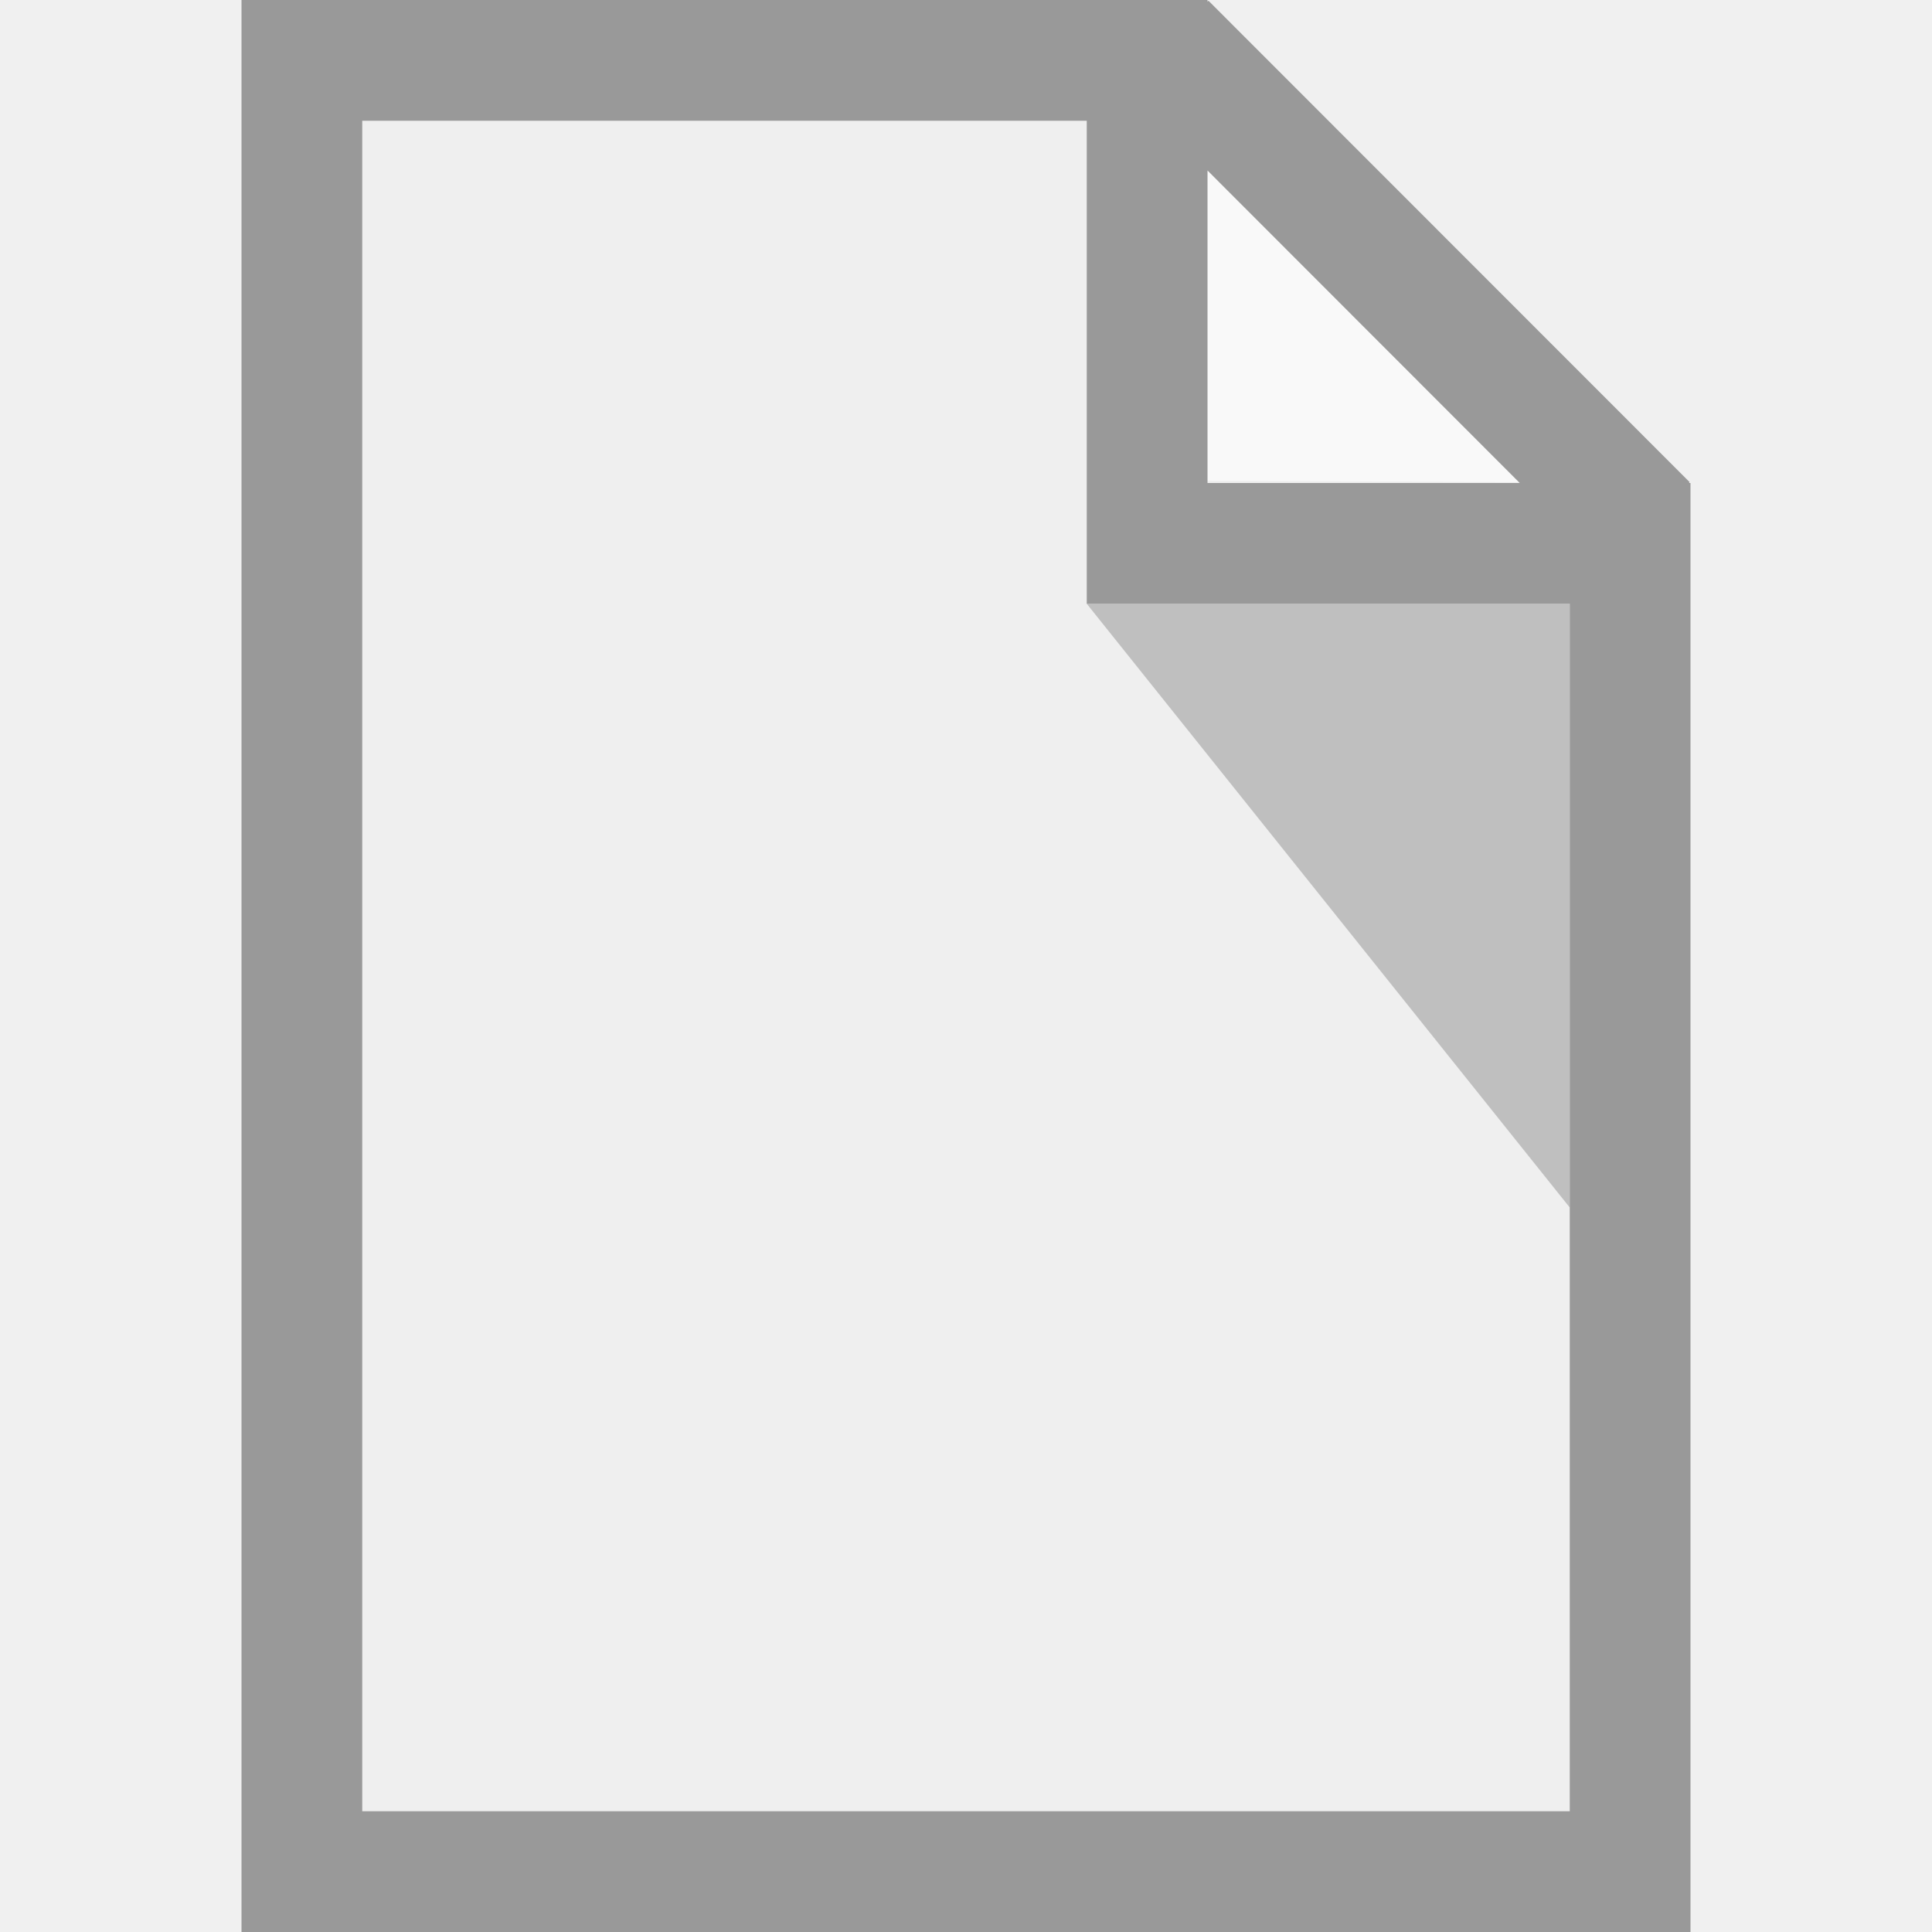
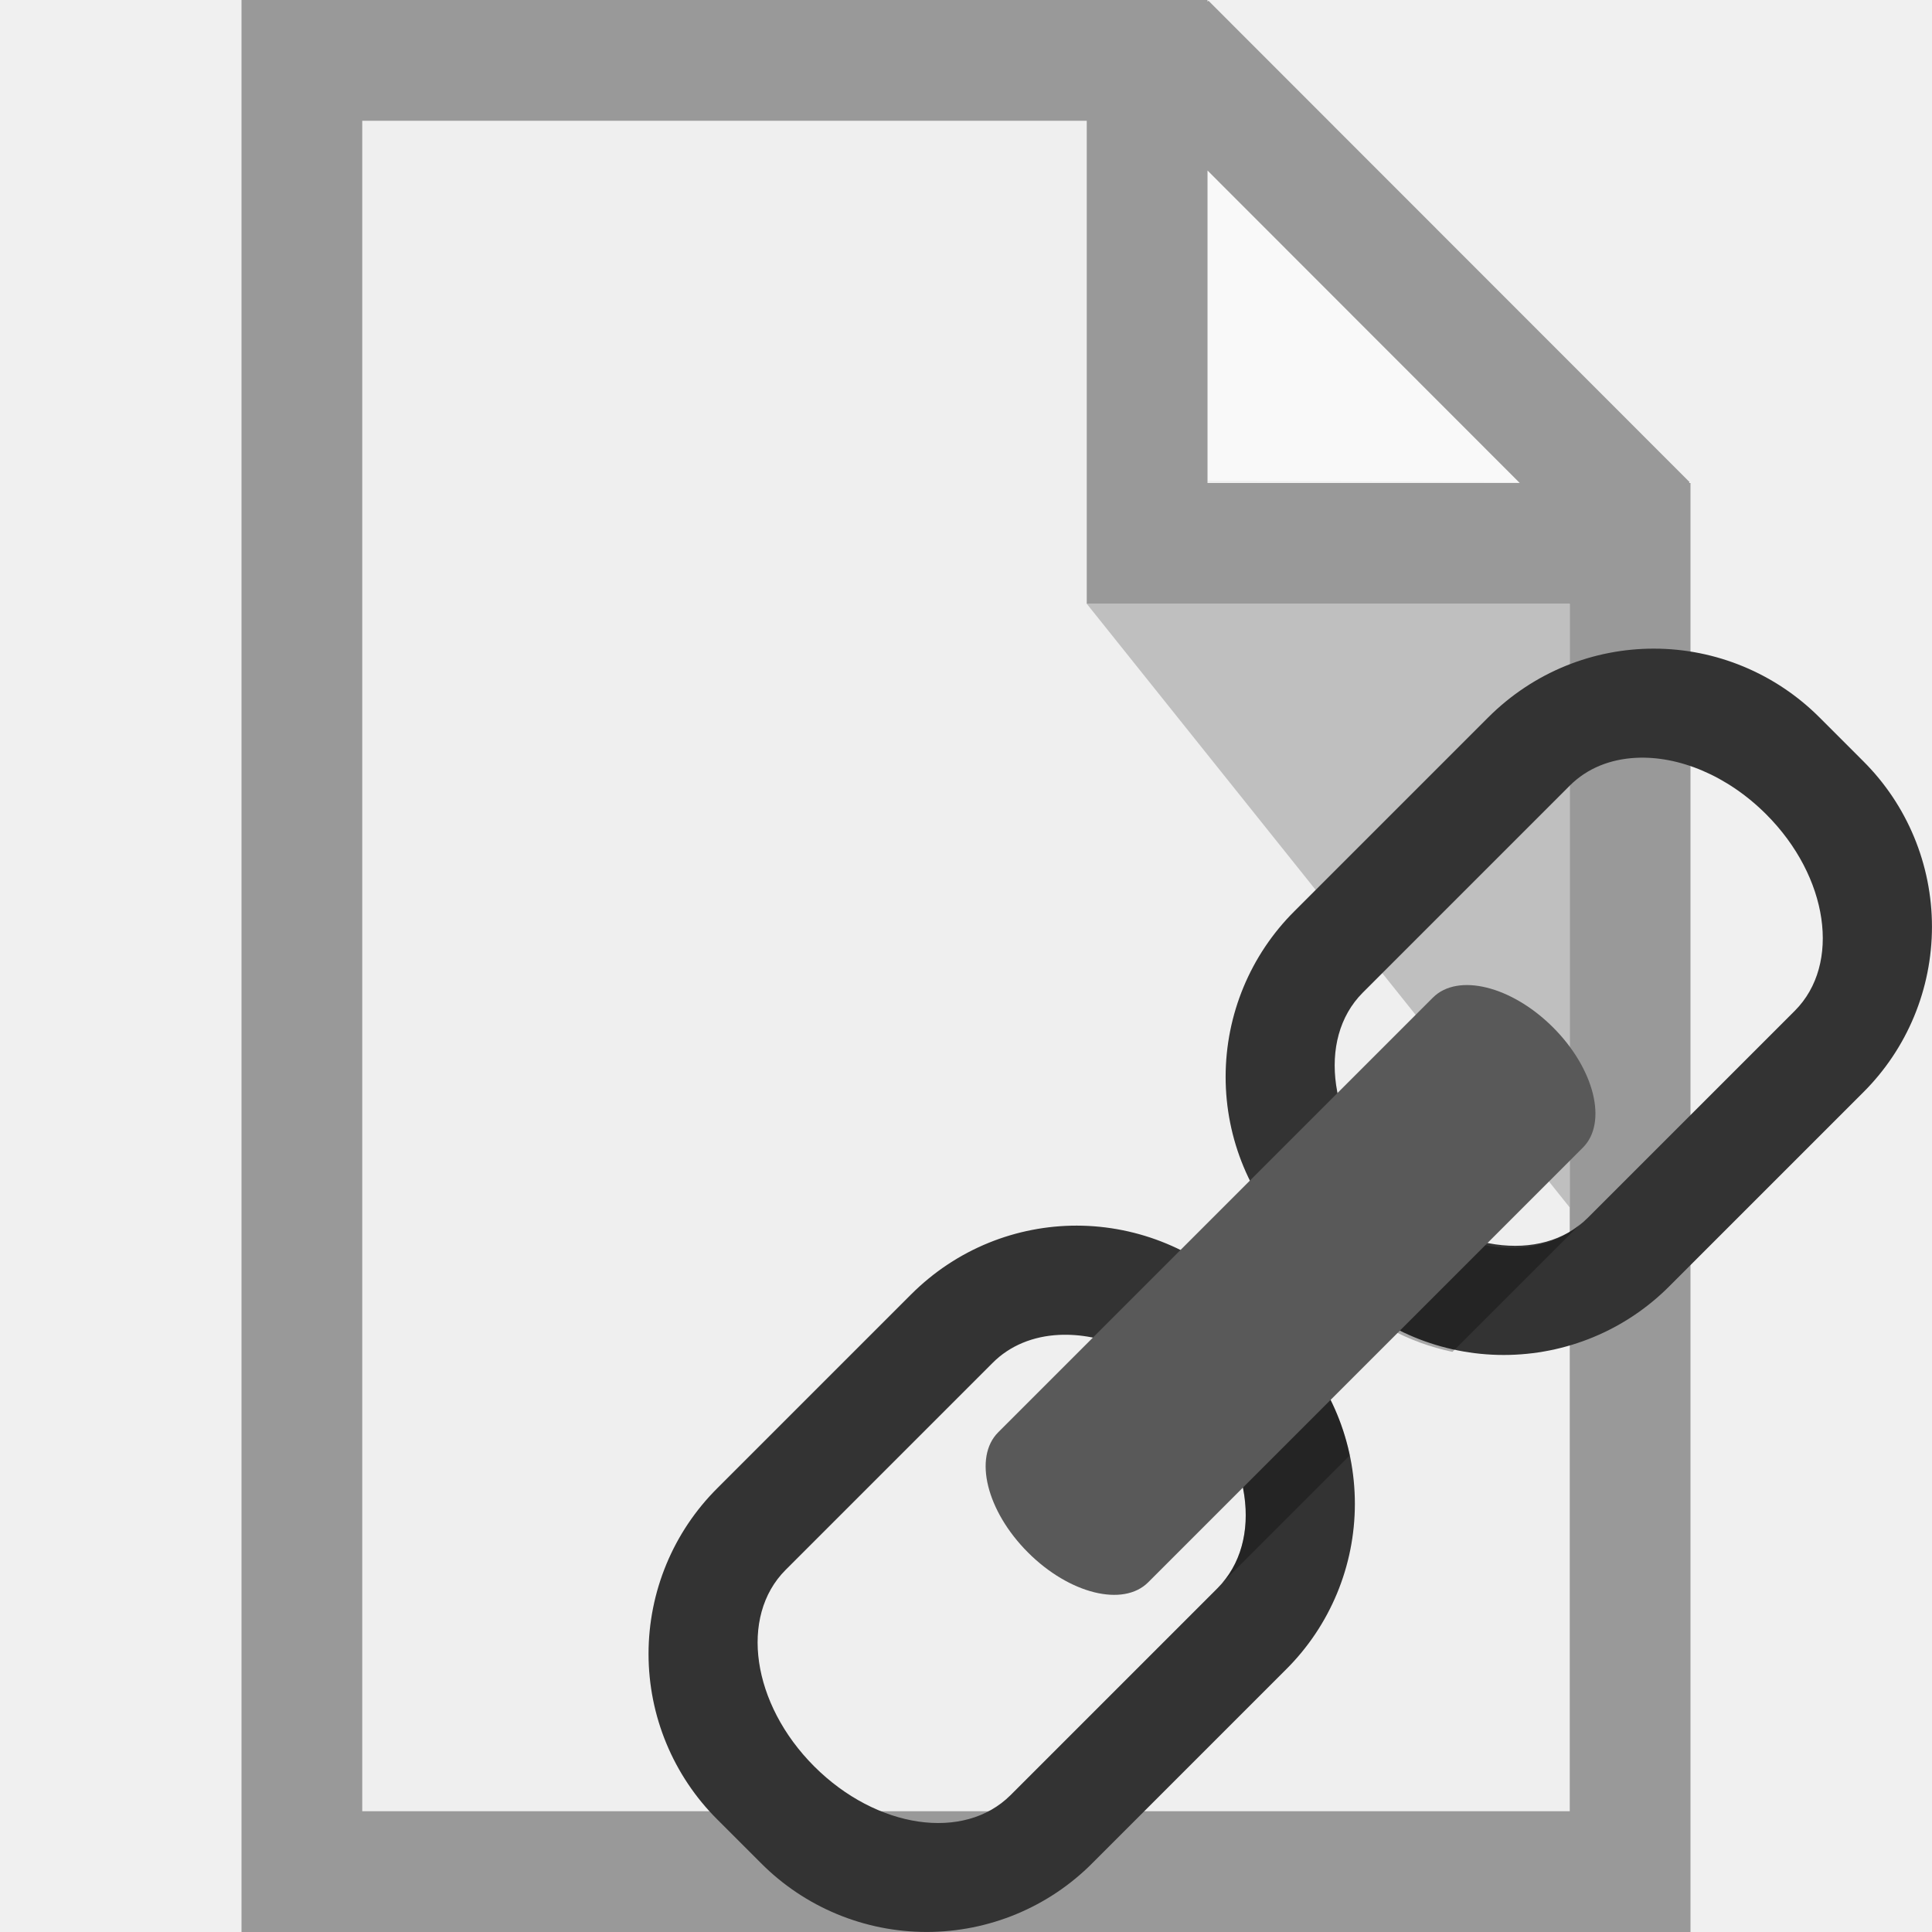
- <svg xmlns="http://www.w3.org/2000/svg" viewBox="0 0 16 16">
-   <path fill="#EFEFEF" d="M2 0v16h12V4l-4-4H2z" />
-   <path opacity=".65" fill="#FFF" d="M10 3.98V0l4 4-4-.02z" />
-   <path opacity=".2" d="M13 5v5L9 5h4z" />
-   <path fill="#999" d="M2 0v16h12V4h-.012l.004-.008L10.008.006 10 .014V0H2zm1 1h6v4h4v10H3V1zm7 .412L12.586 4H10V1.412z" />
+ <svg xmlns="http://www.w3.org/2000/svg" width="100%" height="100%" viewBox="0 0 16 16" version="1.1" xml:space="preserve" style="fill-rule:evenodd;clip-rule:evenodd;stroke-linejoin:round;stroke-miterlimit:2;">
+   <path d="M2,0L2,16L14,16L14,4L10,0L2,0Z" style="fill:rgb(239,239,239);fill-rule:nonzero;" />
+   <path d="M10,3.98L10,0L14,4L10,3.98Z" style="fill:white;fill-opacity:0.65;fill-rule:nonzero;" />
+   <path d="M13,5L13,10L9,5L13,5Z" style="fill-opacity:0.2;fill-rule:nonzero;" />
+   <path d="M2,0L2,16L14,16L14,4L13.988,4L13.992,3.992L10.008,0.006L10,0.014L10,0L2,0ZM3,1L9,1L9,5L13,5L13,15L3,15L3,1ZM10,1.412L12.586,4L10,4L10,1.412Z" style="fill:rgb(153,153,153);fill-rule:nonzero;" />
+   <g transform="matrix(0.806614,0,0,0.806614,4.23199,4.23279)">
+     <path d="M11.733,1.412C11.118,1.412 10.503,1.648 10.032,2.119L8.044,4.107C7.591,4.557 7.337,5.17 7.337,5.809C7.337,6.447 7.591,7.06 8.044,7.51L8.491,7.957C8.941,8.41 9.554,8.664 10.192,8.664C10.831,8.664 11.444,8.41 11.894,7.957L13.882,5.969C14.335,5.519 14.589,4.906 14.589,4.267C14.589,3.629 14.335,3.016 13.882,2.566L13.435,2.119C12.984,1.667 12.371,1.412 11.733,1.412ZM11.551,2.533C11.987,2.511 12.487,2.713 12.887,3.113C13.527,3.753 13.658,4.651 13.182,5.129L11.055,7.256C10.578,7.733 9.677,7.603 9.037,6.963C8.397,6.323 8.267,5.424 8.744,4.945L10.871,2.818C11.05,2.639 11.289,2.546 11.551,2.533ZM5.808,7.336C5.193,7.336 4.578,7.572 4.107,8.043L2.119,10.031C1.666,10.481 1.412,11.094 1.412,11.733C1.412,12.371 1.666,12.984 2.119,13.434L2.566,13.881C3.016,14.334 3.629,14.588 4.267,14.588C4.906,14.588 5.519,14.334 5.969,13.881L7.957,11.893C8.41,11.443 8.664,10.83 8.664,10.192C8.664,9.553 8.41,8.94 7.957,8.49L7.51,8.043C7.059,7.591 6.446,7.337 5.808,7.336ZM5.625,8.458C6.061,8.436 6.563,8.638 6.963,9.038C7.603,9.678 7.733,10.577 7.256,11.056L5.129,13.183C4.652,13.66 3.753,13.528 3.113,12.888C2.473,12.248 2.342,11.35 2.818,10.872L4.945,8.745C5.123,8.566 5.363,8.471 5.625,8.458Z" style="fill:rgb(51,51,51);fill-rule:nonzero;" />
+     <path d="M8.018,7.535L8.465,7.982C8.794,8.311 9.211,8.537 9.666,8.632L10.982,7.316C10.495,7.745 9.632,7.609 9.011,6.988C9.329,6.781 7.866,7.189 8.018,7.535ZM7.515,8.047L7.962,8.494C8.305,8.837 8.519,9.256 8.612,9.695L7.296,11.011C7.725,10.524 7.589,9.66 6.968,9.04C6.76,9.357 7.168,7.895 7.515,8.047Z" style="fill-opacity:0.3;fill-rule:nonzero;" />
+     <path d="M5.002,9.458L9.465,4.995C9.721,4.739 10.274,4.876 10.699,5.301C11.124,5.726 11.261,6.279 11.005,6.535L6.542,10.998C6.286,11.254 5.733,11.117 5.308,10.692C4.883,10.267 4.746,9.714 5.002,9.458Z" style="fill:rgb(89,89,89);fill-rule:nonzero;" />
+   </g>
</svg>
